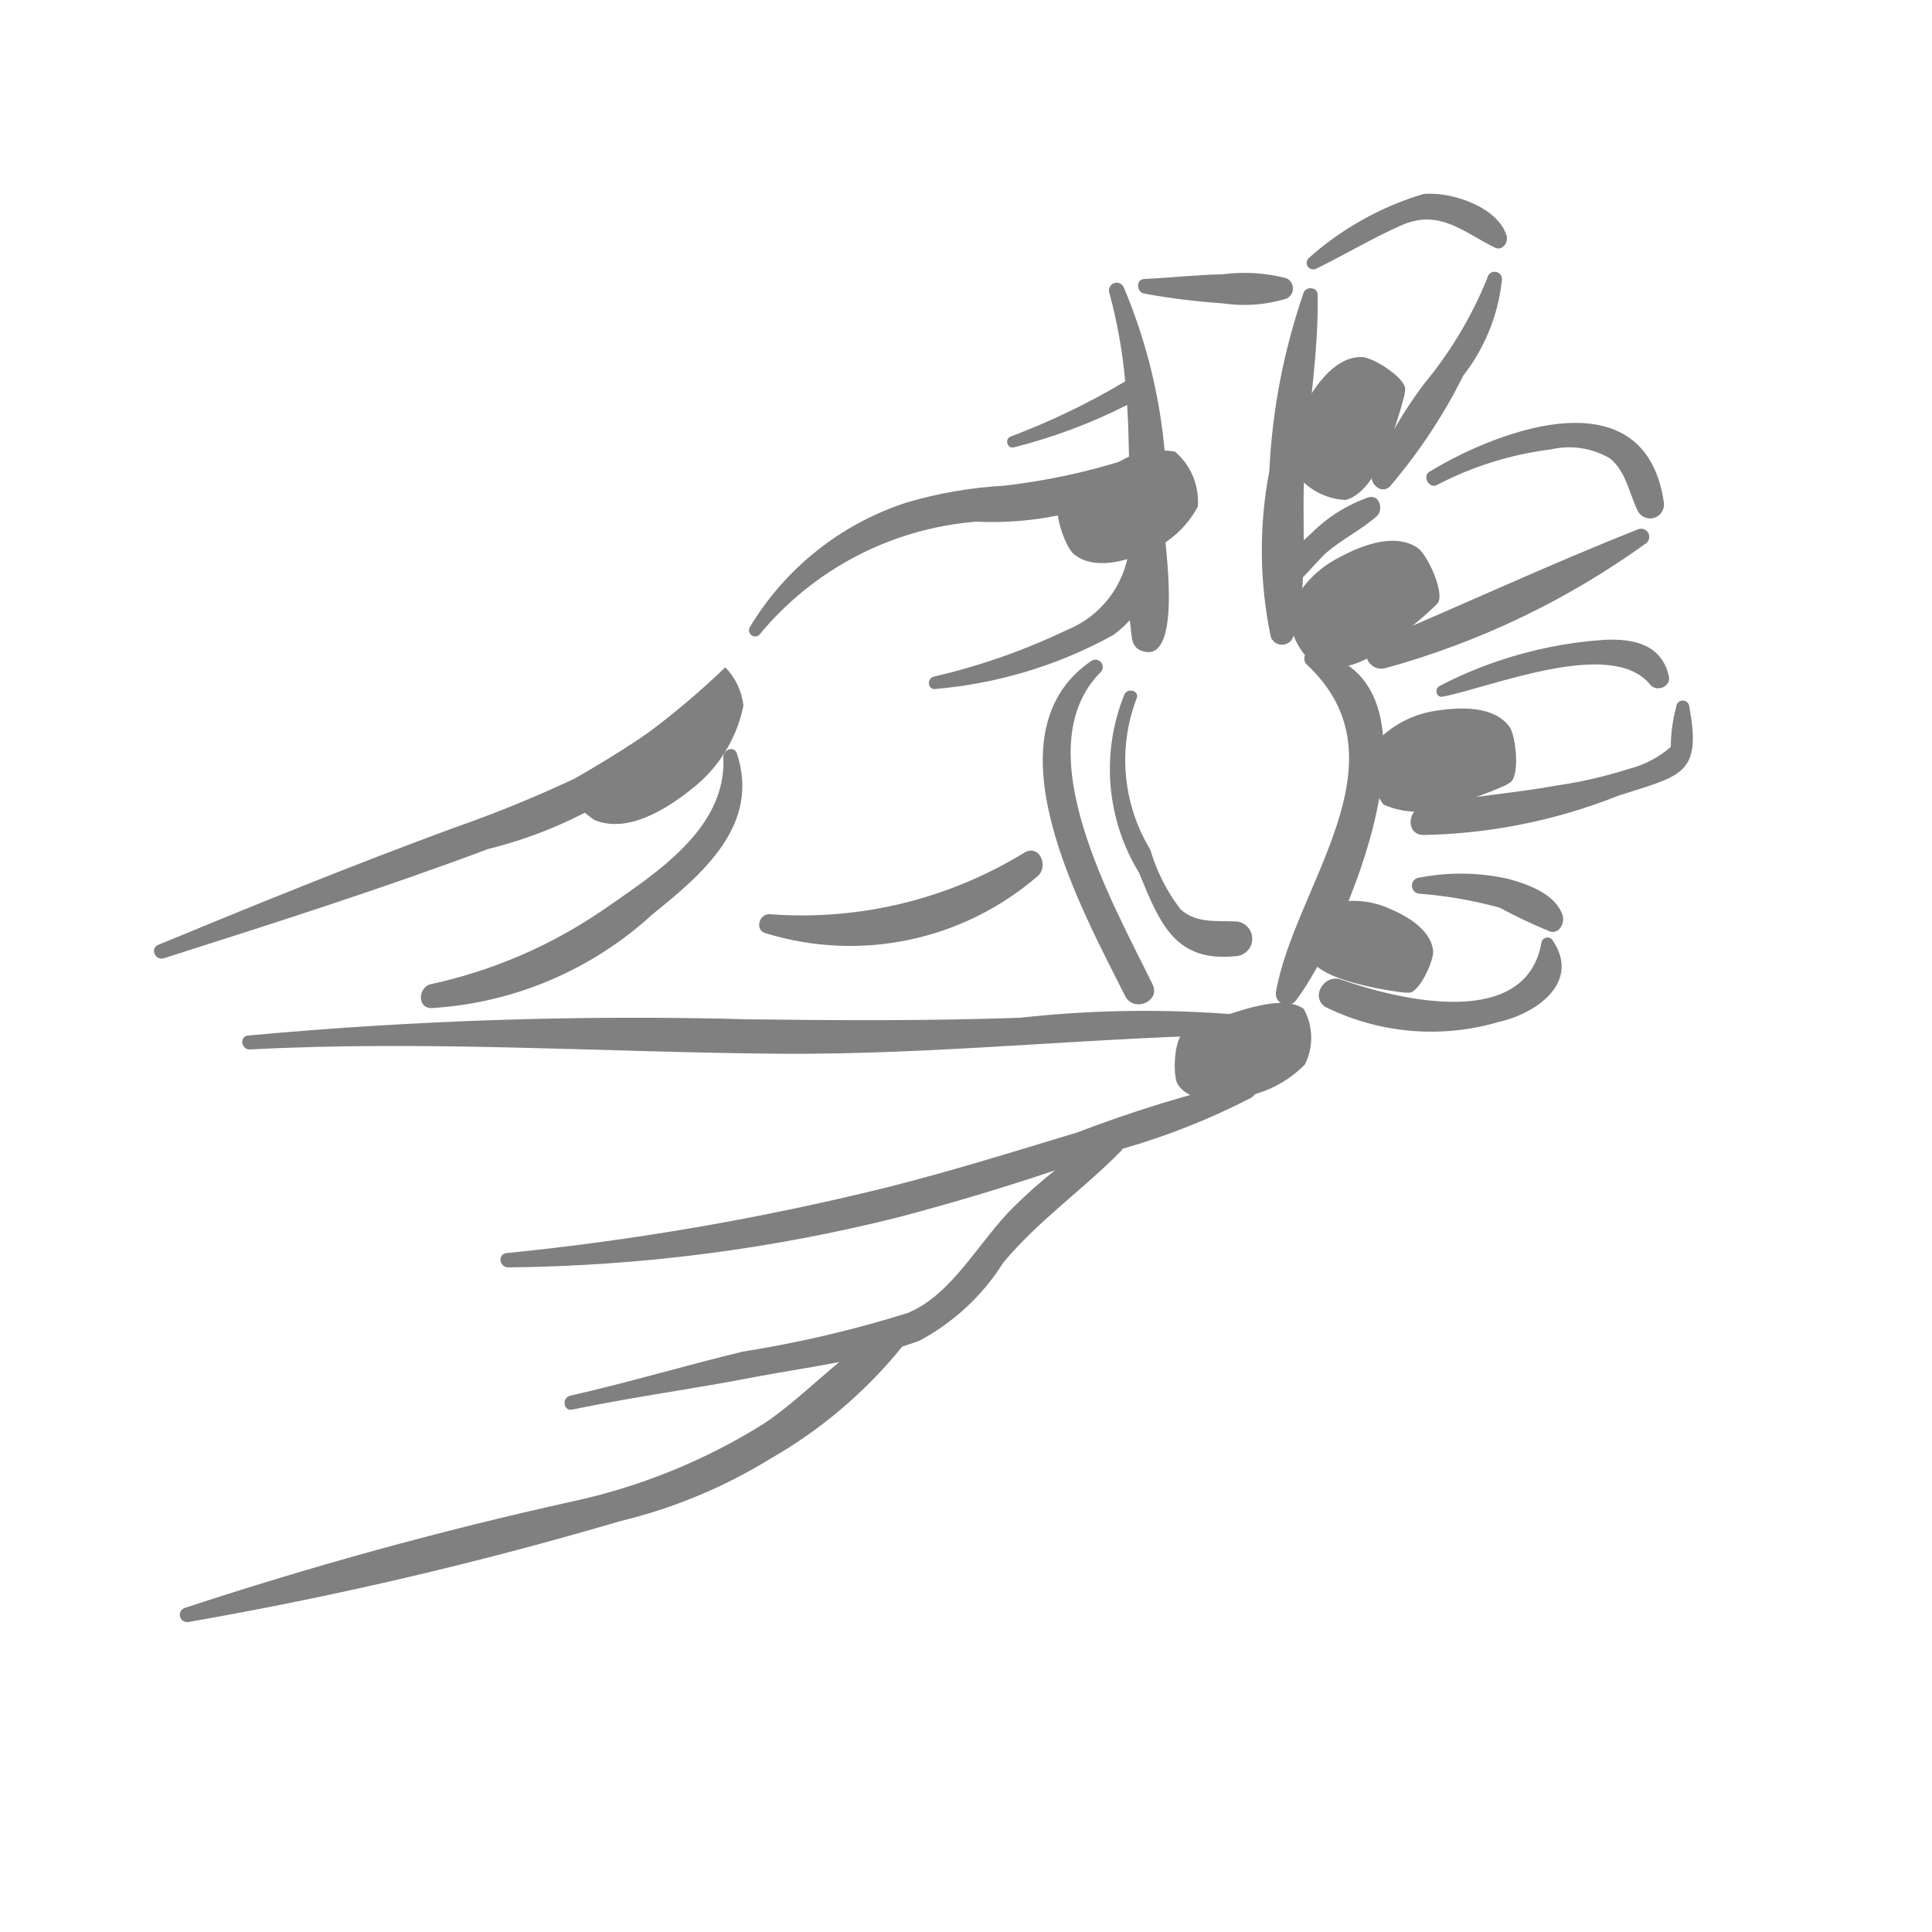
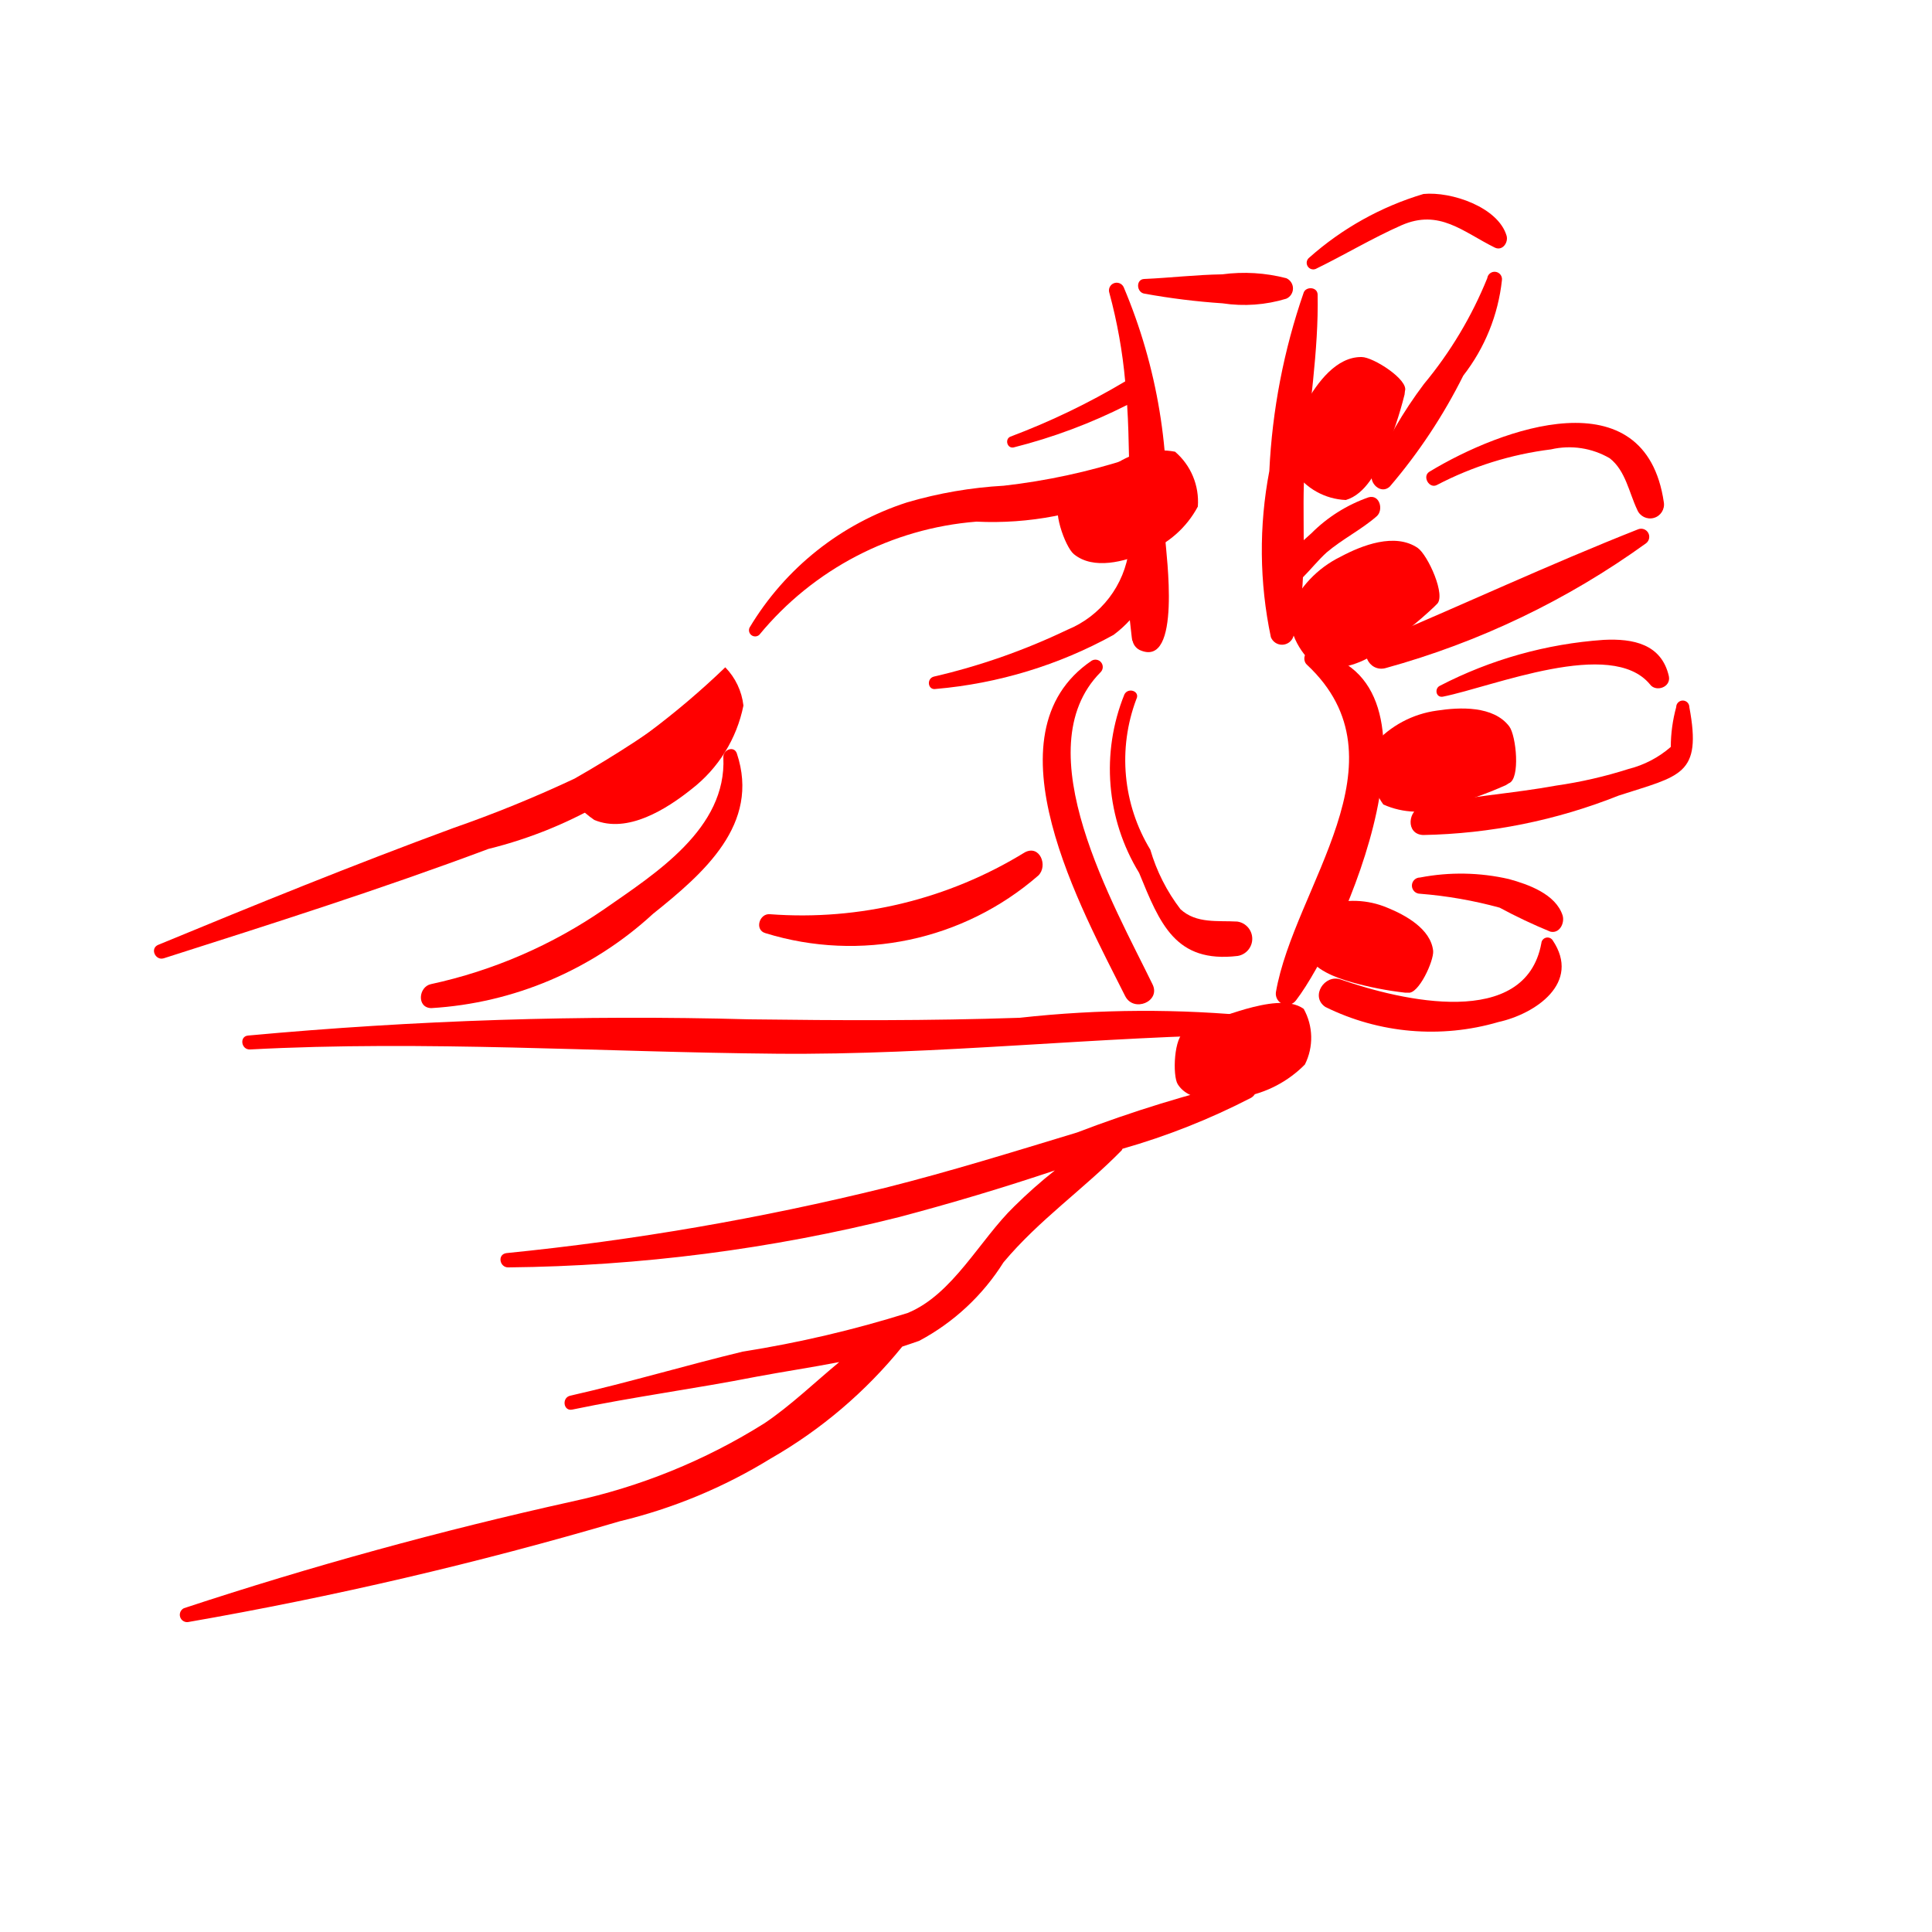
- <svg xmlns="http://www.w3.org/2000/svg" data-name="Layer 1" viewBox="0 0 5 5" x="0px" y="0px" style="fill:gray">
+ <svg xmlns="http://www.w3.org/2000/svg" data-name="Layer 1" viewBox="0 0 5 5" x="0px" y="0px" style="fill:red">
  <path d="M1.793,1.815a2.995,2.995,0,0,1-.306.2,3.249,3.249,0,0,1-.314.128c-.258.095-.509.197-.763.302-.023.009-.008.042.014.035.282-.09.562-.179.84-.283a1.133,1.133,0,0,0,.57-.341A.029.029,0,0,0,1.793,1.815Z" />
  <path d="M1.907,1.95c-.007-.021-.036-.01-.035.01.009.184-.175.3-.307.392a1.261,1.261,0,0,1-.45.195c-.032.007-.037.061.001.062a.929.929,0,0,0,.574-.244C1.821,2.26,1.968,2.133,1.907,1.95Z" />
  <path d="M3.258,2.631a2.935,2.935,0,0,0-.619.003c-.233.008-.467.007-.7.004a10.864,10.864,0,0,0-1.297.042c-.023.002-.018.037.005.036.451-.024.91.007,1.361.011.419.004.833-.045,1.251-.05C3.286,2.677,3.282,2.636,3.258,2.631Z" />
  <path d="M3.226,2.796a3.422,3.422,0,0,0-.439.135c-.165.05-.329.101-.496.143a7.021,7.021,0,0,1-.98.169c-.025.003-.018.038.005.037a4.329,4.329,0,0,0,1.01-.13c.136-.036.27-.076.404-.121a1.277,1.277,0,0,0-.105.093c-.089.086-.159.228-.276.276a2.977,2.977,0,0,1-.427.1c-.149.036-.296.08-.446.114-.023.005-.018.041.005.036.158-.033.318-.054.476-.085.069-.013.143-.024.215-.038-.064.053-.125.112-.193.158a1.546,1.546,0,0,1-.499.203A10.372,10.372,0,0,0,.476,4.162a.019.019,0,0,0,.01.036,10.072,10.072,0,0,0,1.118-.261,1.343,1.343,0,0,0,.39-.162,1.215,1.215,0,0,0,.341-.29c.015-.005.03-.01.044-.015A.579.579,0,0,0,2.597,3.267c.092-.11.207-.189.306-.29l.002-.004a1.796,1.796,0,0,0,.333-.132C3.26,2.828,3.255,2.791,3.226,2.796Z" />
  <path d="M3.016,1.397A1.414,1.414,0,0,0,2.908.743a.02.02,0,0,0-.037.015,1.333,1.333,0,0,1,.041.229,1.852,1.852,0,0,1-.297.143c-.015.006-.009.031.008.028a1.41,1.41,0,0,0,.294-.11c.003.046.004.092.005.139a1.659,1.659,0,0,1-.324.07,1.109,1.109,0,0,0-.25.043.739.739,0,0,0-.408.324.016.016,0,0,0,.025.019.811.811,0,0,1,.562-.293.85.85,0,0,0,.395-.076l0,.02c-0.0.042-0.0.085-0.0.127a.26.26,0,0,1-.16.209,1.67,1.67,0,0,1-.345.121c-.02.005-.016.036.005.032a1.159,1.159,0,0,0,.46-.14.298.298,0,0,0,.042-.038c.005.045.006.056.007.053a.035.035,0,0,0,.018.024C3.06,1.733,3.017,1.428,3.016,1.397Z" />
  <path d="M3.329.72A.432.432,0,0,0,3.163.71c-.068.001-.134.009-.202.012C2.939.723,2.941.757,2.962.76A1.803,1.803,0,0,0,3.164.785.373.373,0,0,0,3.329.773.029.029,0,0,0,3.329.72Z" />
  <path d="M3.542,1.287a.391.391,0,0,0-.148.093l-.02.018c0-.066-.002-.133.003-.194.01-.147.036-.295.033-.442C3.409.742,3.38.741,3.374.757A1.649,1.649,0,0,0,3.285,1.219a1.092,1.092,0,0,0,.004.43.031.031,0,0,0,.058-.001.638.638,0,0,0,.025-.154c.021-.021.04-.045.061-.064.041-.035.09-.059.13-.094C3.581,1.32,3.571,1.279,3.542,1.287Z" />
  <path d="M2.983,2.548c-.099-.204-.333-.608-.135-.808a.019.019,0,0,0-.023-.03c-.28.19-.023.648.087.868C2.934,2.621,3.004,2.592,2.983,2.548Z" />
  <path d="M3.396,1.686c-.021-.004-.026.023-.014.034.267.249-.033.575-.08.848a.029.029,0,0,0,.052.021C3.477,2.428,3.773,1.751,3.396,1.686Z" />
  <path d="M3.202,2.385c-.05-.003-.106.006-.147-.032a.47.47,0,0,1-.078-.154.447.447,0,0,1-.036-.39c.01-.02-.021-.031-.031-.012a.515.515,0,0,0,.038.462c.054.132.094.234.255.215A.045.045,0,0,0,3.202,2.385Z" />
  <path d="M3.899.61C3.877.536,3.756.495,3.684.502a.782.782,0,0,0-.296.165A.017.017,0,0,0,3.405.696c.074-.036.147-.08.222-.113.098-.043.159.017.242.058C3.889.65,3.904.627,3.899.61Z" />
  <path d="M3.849.72a1.039,1.039,0,0,1-.164.274,1.12,1.12,0,0,0-.134.231c-.009.025.023.056.046.034A1.411,1.411,0,0,0,3.787.972a.487.487,0,0,0,.1-.247A.019.019,0,0,0,3.849.72Z" />
  <path d="M3.699,1.221c-.019.012-0.0.045.02.034a.869.869,0,0,1,.295-.092.208.208,0,0,1,.152.023c.041.032.05.089.071.133a.036.036,0,0,0,.069-.019C4.258.972,3.885,1.108,3.699,1.221Z" />
  <path d="M4.239,1.37c-.228.09-.455.196-.681.291-.045.019-.016.08.028.068a2.108,2.108,0,0,0,.674-.323A.021.021,0,0,0,4.239,1.37Z" />
  <path d="M4.319,1.75c-.019-.083-.092-.098-.169-.094a1.085,1.085,0,0,0-.424.119c-.014.007-.01.031.008.028.13-.026.436-.153.536-.032C4.285,1.792,4.325,1.779,4.319,1.75Z" />
  <path d="M4.372,1.83a.017.017,0,0,0-.034 0.0.394.394,0,0,0-.014.103.264.264,0,0,1-.109.057,1.153,1.153,0,0,1-.187.043c-.115.021-.232.028-.346.053-.039.009-.045.073.001.075a1.438,1.438,0,0,0,.506-.102C4.349,2.007,4.405,2.007,4.372,1.83Z" />
  <path d="M4.044,2.369c-.018-.055-.088-.08-.139-.094a.557.557,0,0,0-.23-.004.021.021,0,0,0,0.0.042,1.111,1.111,0,0,1,.206.036,1.385,1.385,0,0,0,.131.062C4.036,2.417,4.05,2.389,4.044,2.369Z" />
  <path d="M4.018,2.433a.016.016,0,0,0-.029.008c-.041.224-.362.149-.519.094-.042-.015-.08.044-.04.071a.619.619,0,0,0,.448.039C3.973,2.624,4.093,2.544,4.018,2.433Z" />
  <path d="M2.652,2.206a1.101,1.101,0,0,1-.659.16c-.028-.003-.041.041-.012.049A.742.742,0,0,0,2.687,2.266C2.713,2.241,2.691,2.185,2.652,2.206Z" />
  <path d="M3.336,1.582a.183.183,0,0,0,.077.147.223.223,0,0,0,.163-.05,1.093,1.093,0,0,0,.135-.108L3.718,1.564c.026-.021-.023-.128-.049-.146-.059-.04-.144-.007-.2.023A.277.277,0,0,0,3.336,1.582Z" />
  <path d="M3.431,2.343a.149.149,0,0,0-.05.125c.019.042.076.062.117.074a.89.89,0,0,0,.138.027l.008 0c.027.005.067-.082.065-.108-.006-.057-.072-.093-.119-.112A.226.226,0,0,0,3.431,2.343Z" />
  <path d="M3.349,1.219a.17.17,0,0,0,.134.075c.051-.015.081-.076.101-.121a1.014,1.014,0,0,0,.051-.152l.001-.009C3.646.983,3.554.924,3.524.924c-.066-.001-.115.067-.144.118A.257.257,0,0,0,3.349,1.219Z" />
  <path d="M1.461,2.038a.246.246,0,0,0,.077.084c.086.036.187-.028.252-.08a.364.364,0,0,0,.134-.216.169.169,0,0,0-.047-.099A2.096,2.096,0,0,1,1.461,2.038Z" />
  <path d="M3.1,1.311a.17.17,0,0,0-.059-.142.207.207,0,0,0-.154.032,1.014,1.014,0,0,0-.134.088L2.746,1.295c-.026.017.01.12.033.139.051.042.132.019.186-.004A.257.257,0,0,0,3.1,1.311Z" />
  <path d="M3.556,1.926a.175.175,0,0,0,.024.156.213.213,0,0,0,.162.005,1.043,1.043,0,0,0,.155-.055l.008-.005c.03-.011.019-.123.001-.147-.041-.054-.128-.05-.187-.041A.265.265,0,0,0,3.556,1.926Z" />
  <path d="M3.377,2.755a.154.154,0,0,0-.003-.144c-.037-.027-.102-.013-.149-0a1.124,1.124,0,0,0-.15.055l-.008.004c-.029.011-.033.114-.019.136.031.049.111.043.168.033A.297.297,0,0,0,3.377,2.755Z" />
</svg>
